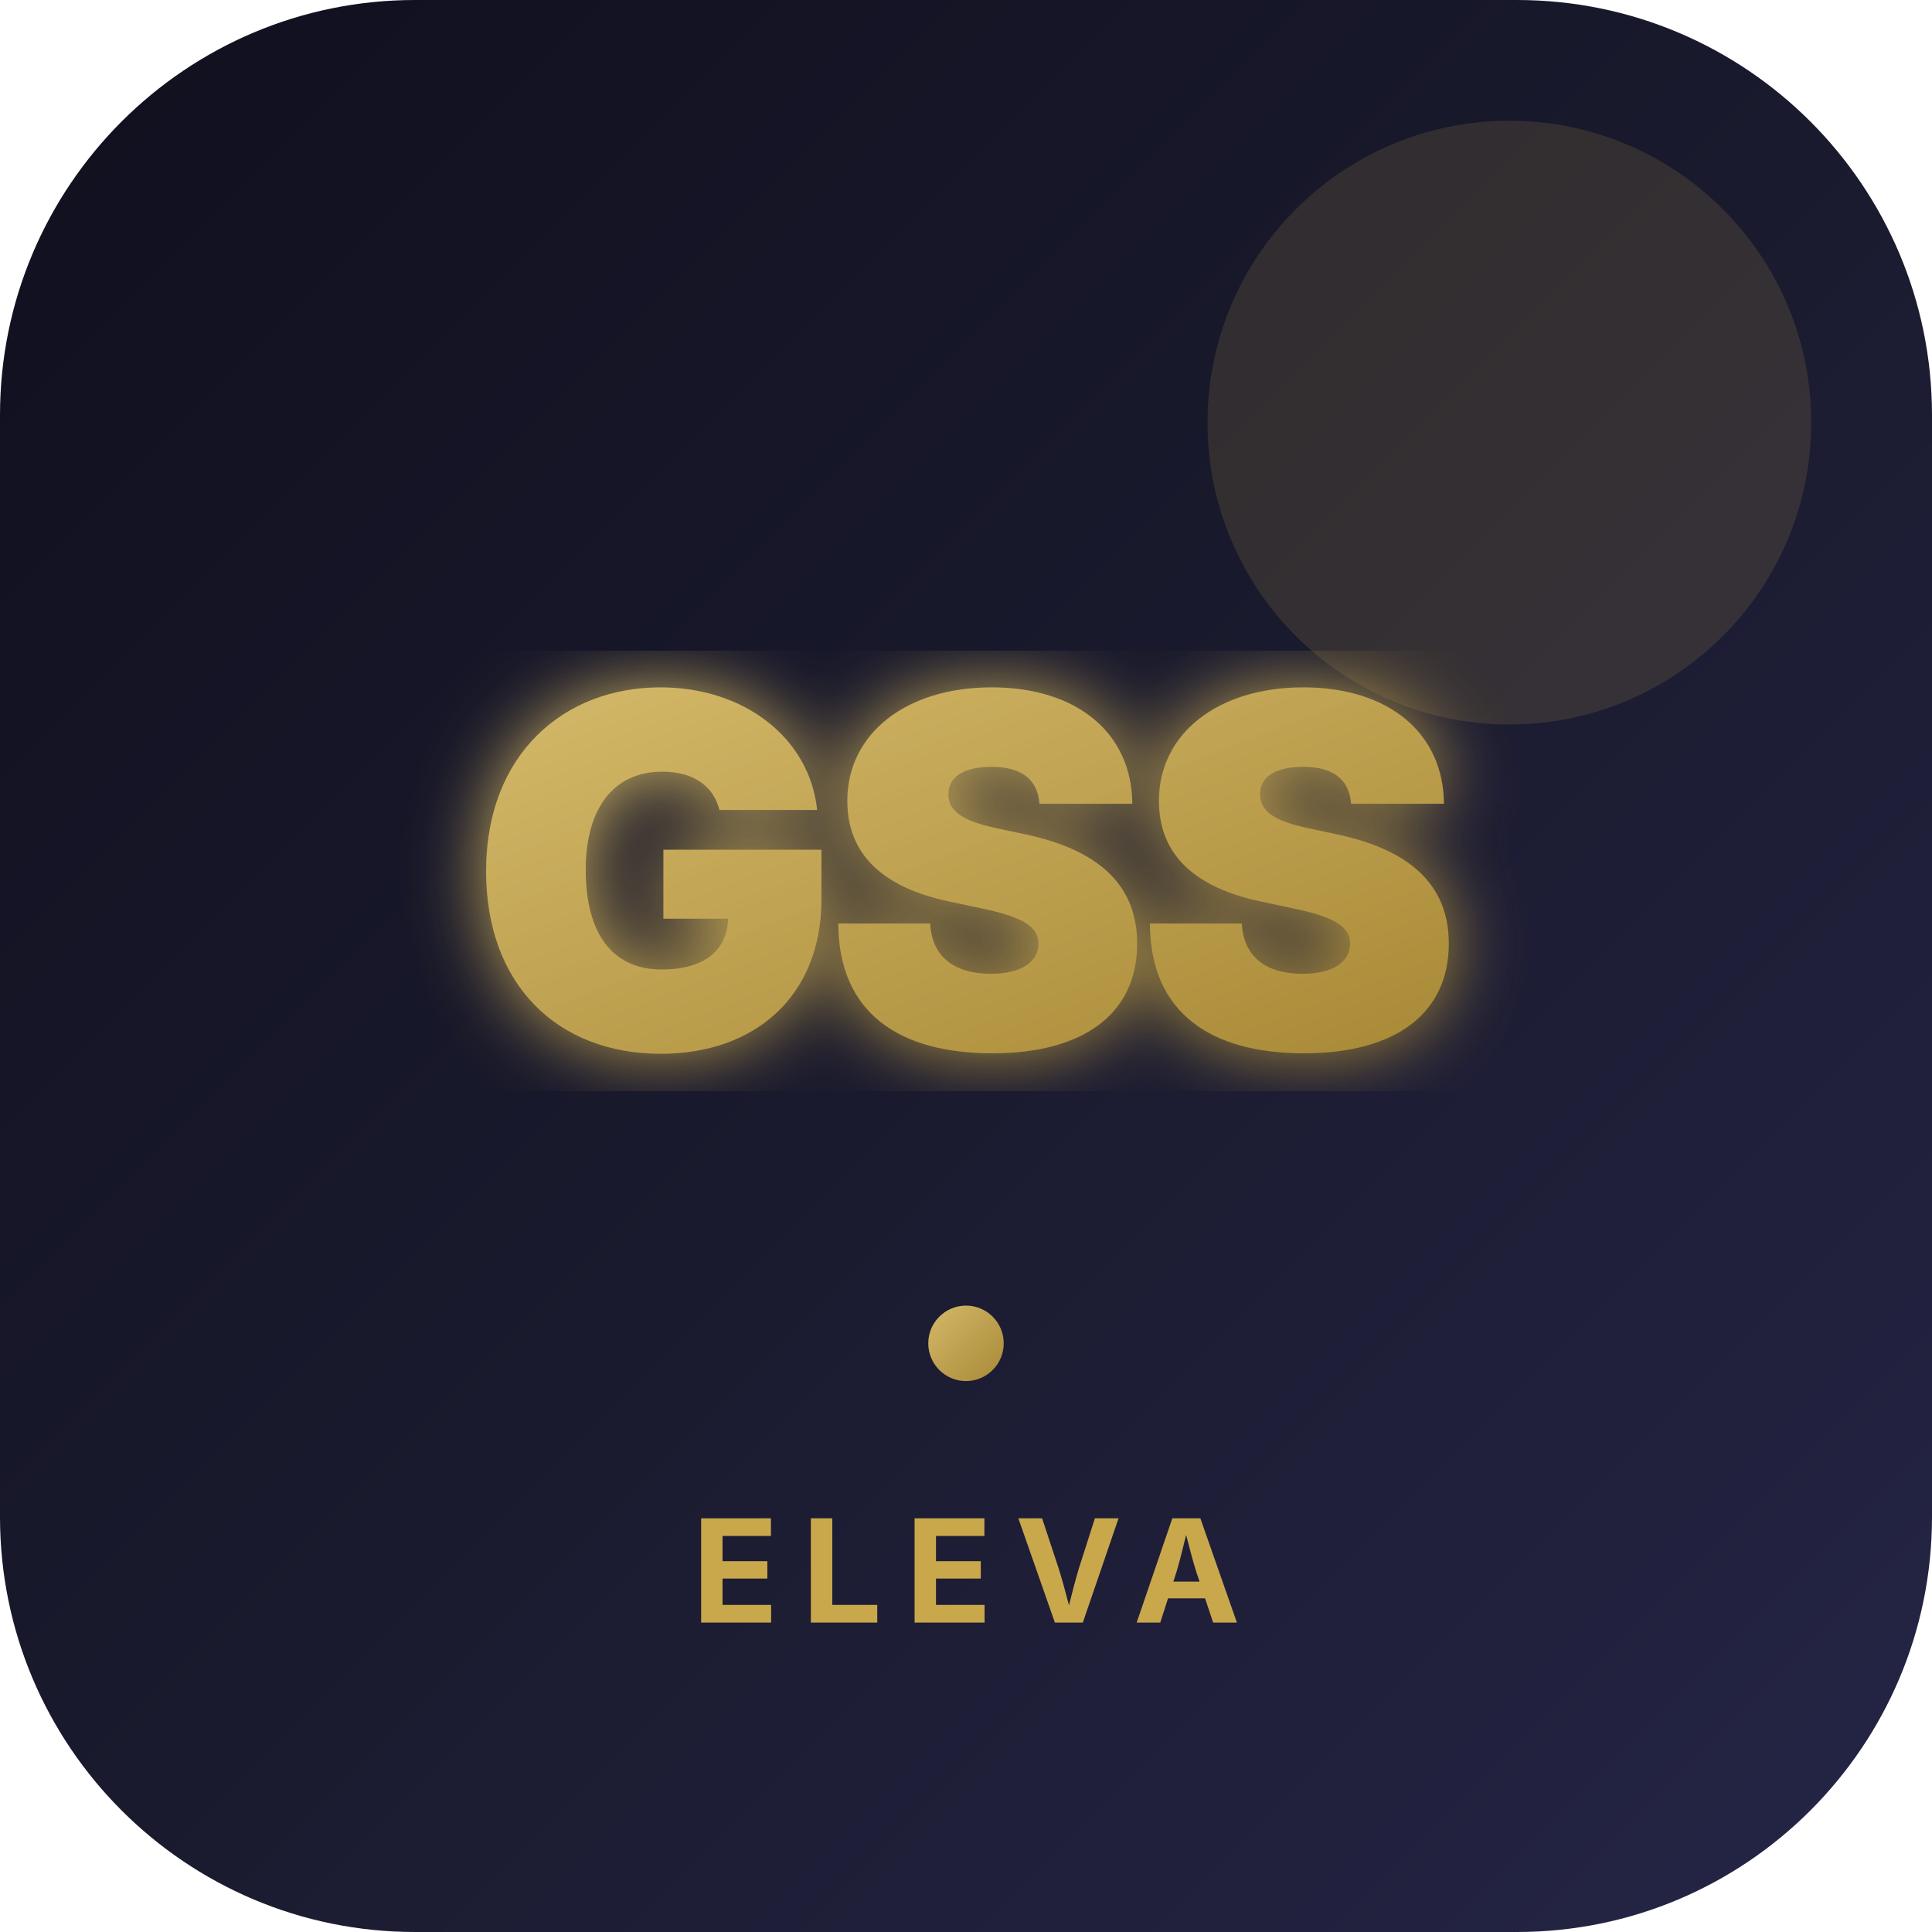
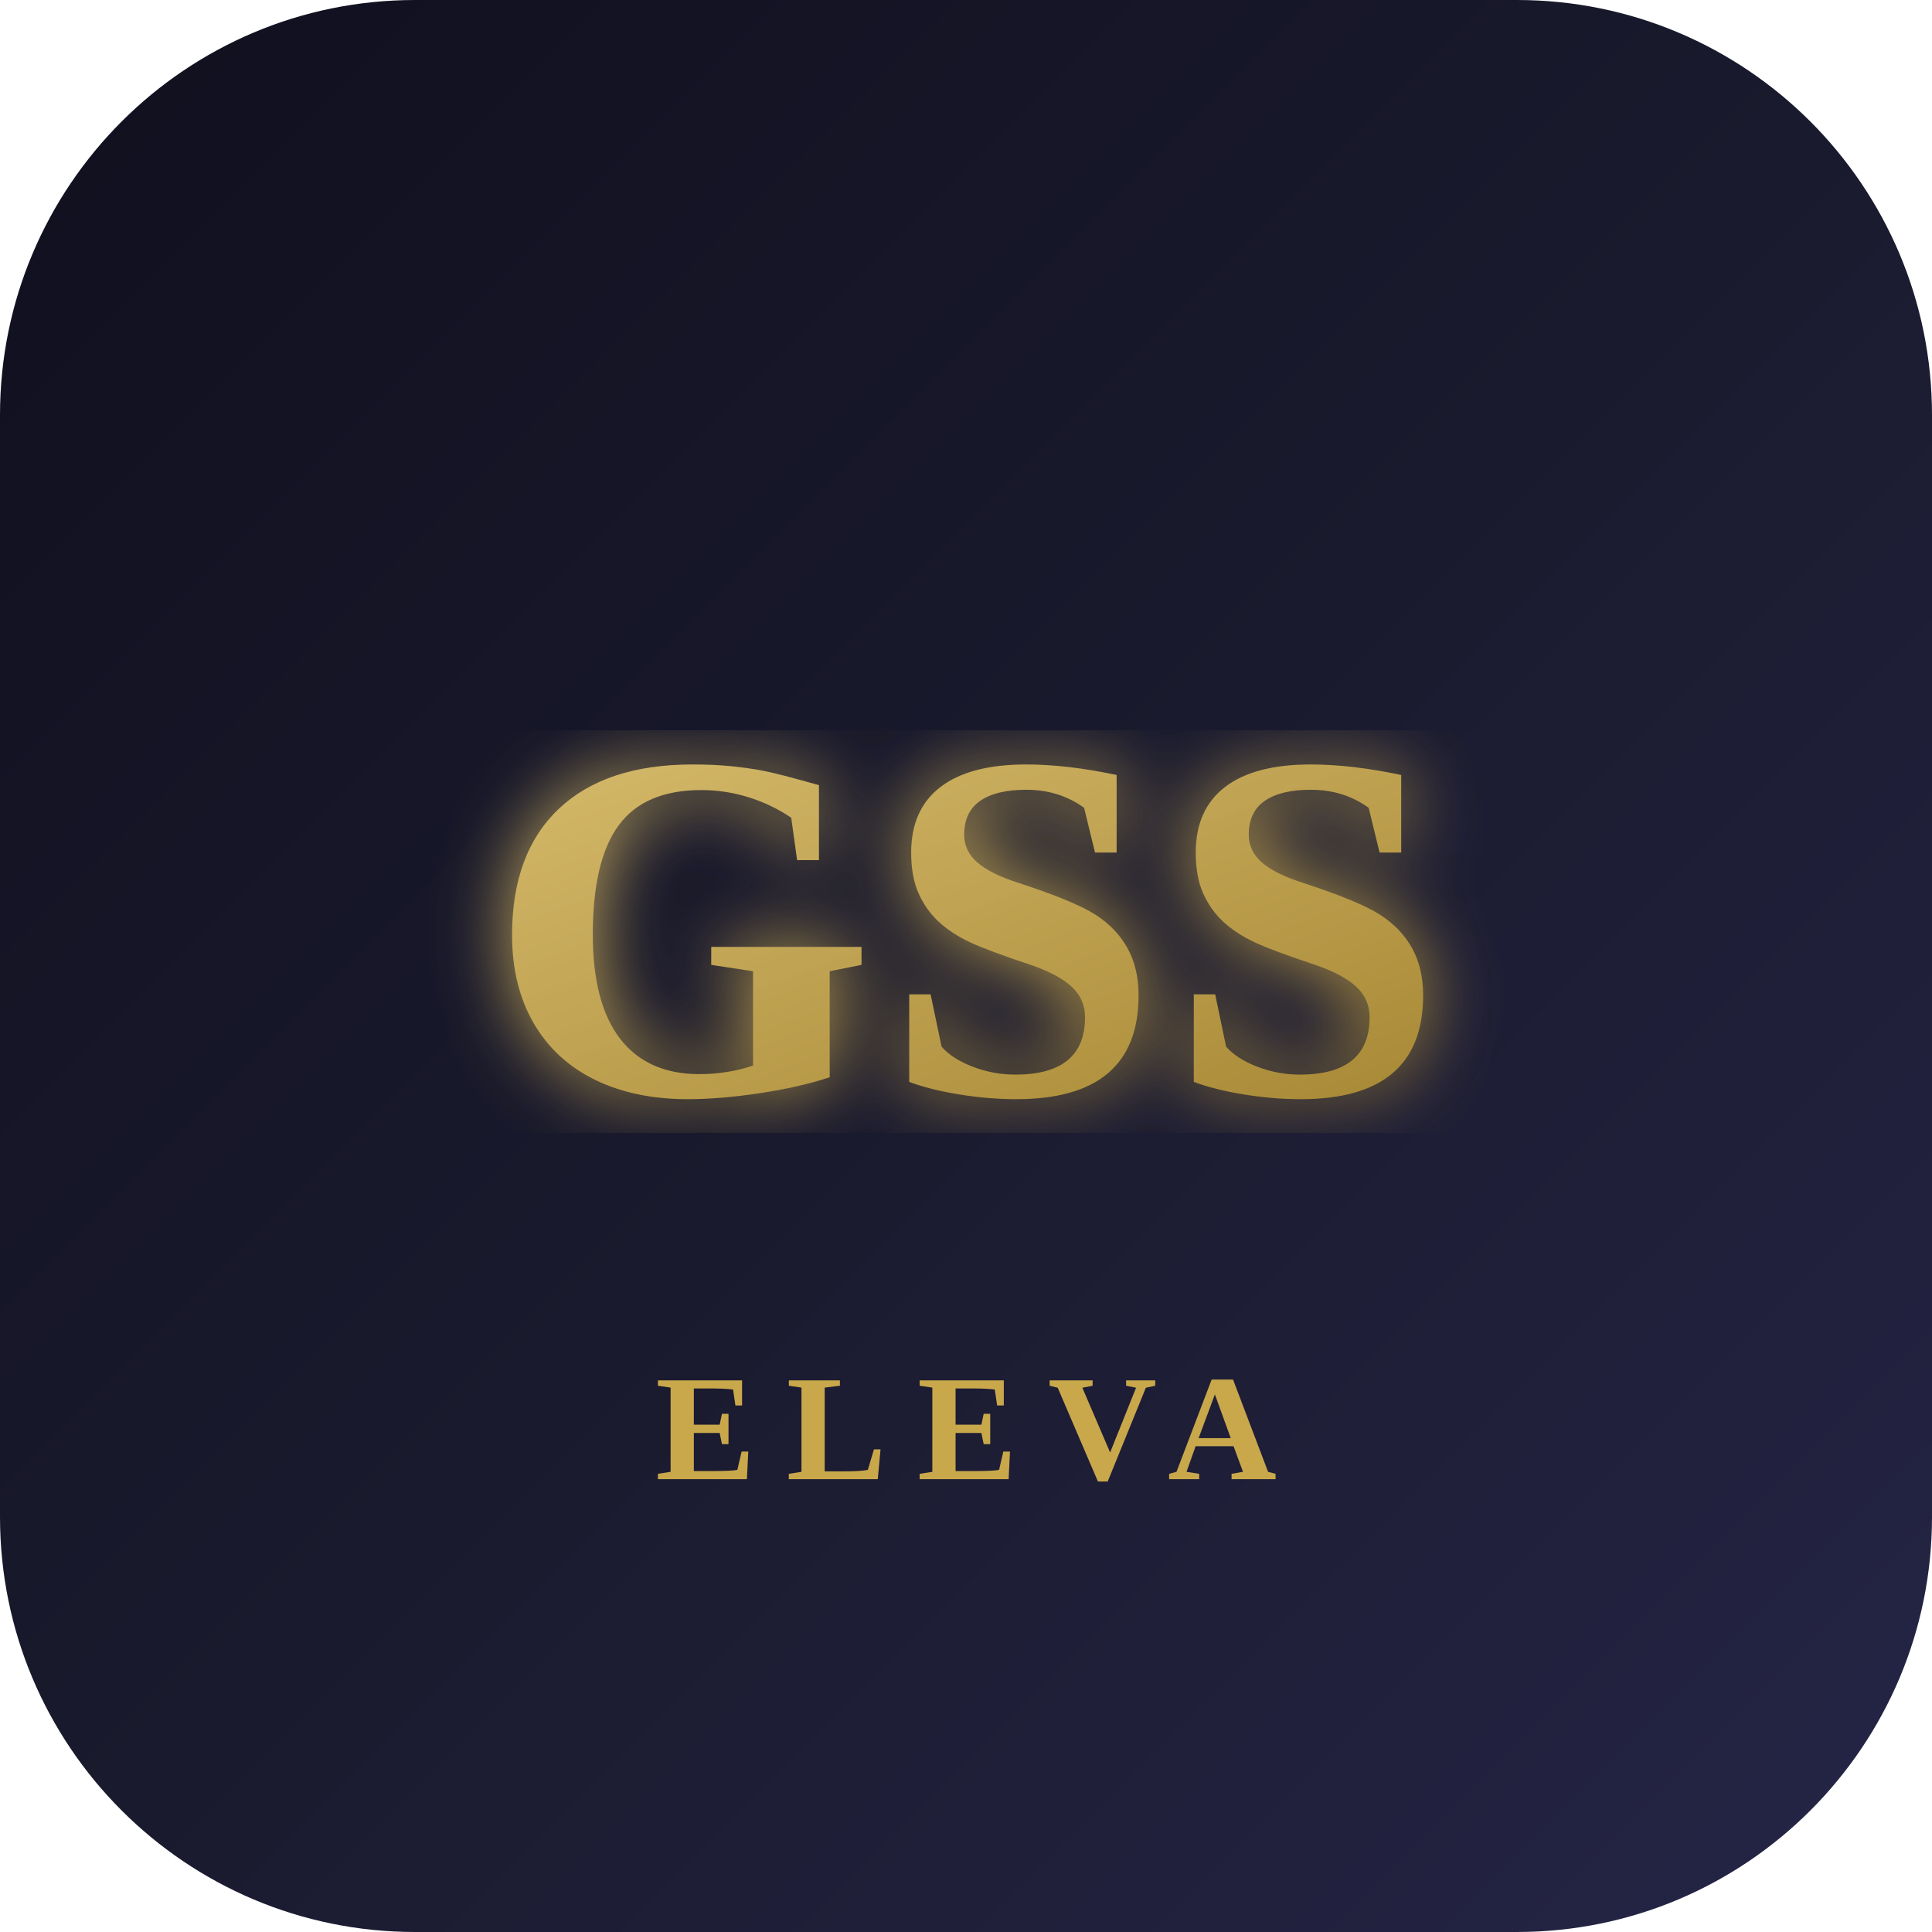
<svg xmlns="http://www.w3.org/2000/svg" viewBox="0 0 512 512">
  <defs>
    <linearGradient id="bg" x1="0%" y1="0%" x2="100%" y2="100%">
      <stop offset="0%" stop-color="#0f0f1e" />
      <stop offset="50%" stop-color="#1a1a2e" />
      <stop offset="100%" stop-color="#252547" />
    </linearGradient>
    <linearGradient id="gold" x1="0%" y1="0%" x2="100%" y2="100%">
      <stop offset="0%" stop-color="#d4b96a" />
      <stop offset="100%" stop-color="#a88936" />
    </linearGradient>
    <filter id="glow">
      <feGaussianBlur stdDeviation="10" result="blur" />
      <feMerge>
        <feMergeNode in="blur" />
        <feMergeNode in="SourceGraphic" />
      </feMerge>
    </filter>
  </defs>
  <rect width="512" height="512" rx="110" fill="url(#bg)" />
-   <circle cx="400" cy="112" r="80" fill="rgba(201, 168, 76, 0.15)" />
-   <g transform="translate(256, 256)">
-     <text x="0" y="22" font-family="-apple-system, BlinkMacSystemFont, 'Segoe UI', sans-serif" font-size="130" font-weight="900" fill="url(#gold)" text-anchor="middle" letter-spacing="-4" filter="url(#glow)">GSS</text>
-     <circle cx="0" cy="100" r="10" fill="url(#gold)" />
-   </g>
-   <text x="256" y="430" font-family="-apple-system, BlinkMacSystemFont, 'Segoe UI', sans-serif" font-size="38" font-weight="700" fill="#c9a84c" text-anchor="middle" letter-spacing="6">ELEVA</text>
+   <text x="256" y="290" font-family="Georgia, 'Times New Roman', serif" font-size="132" font-weight="700" fill="url(#gold)" text-anchor="middle" letter-spacing="2" filter="url(#glow)">GSS</text>
+   <text x="256" y="392" font-family="Georgia, 'Times New Roman', serif" font-size="40" font-weight="700" fill="#c9a84c" text-anchor="middle" letter-spacing="8">ELEVA</text>
</svg>
